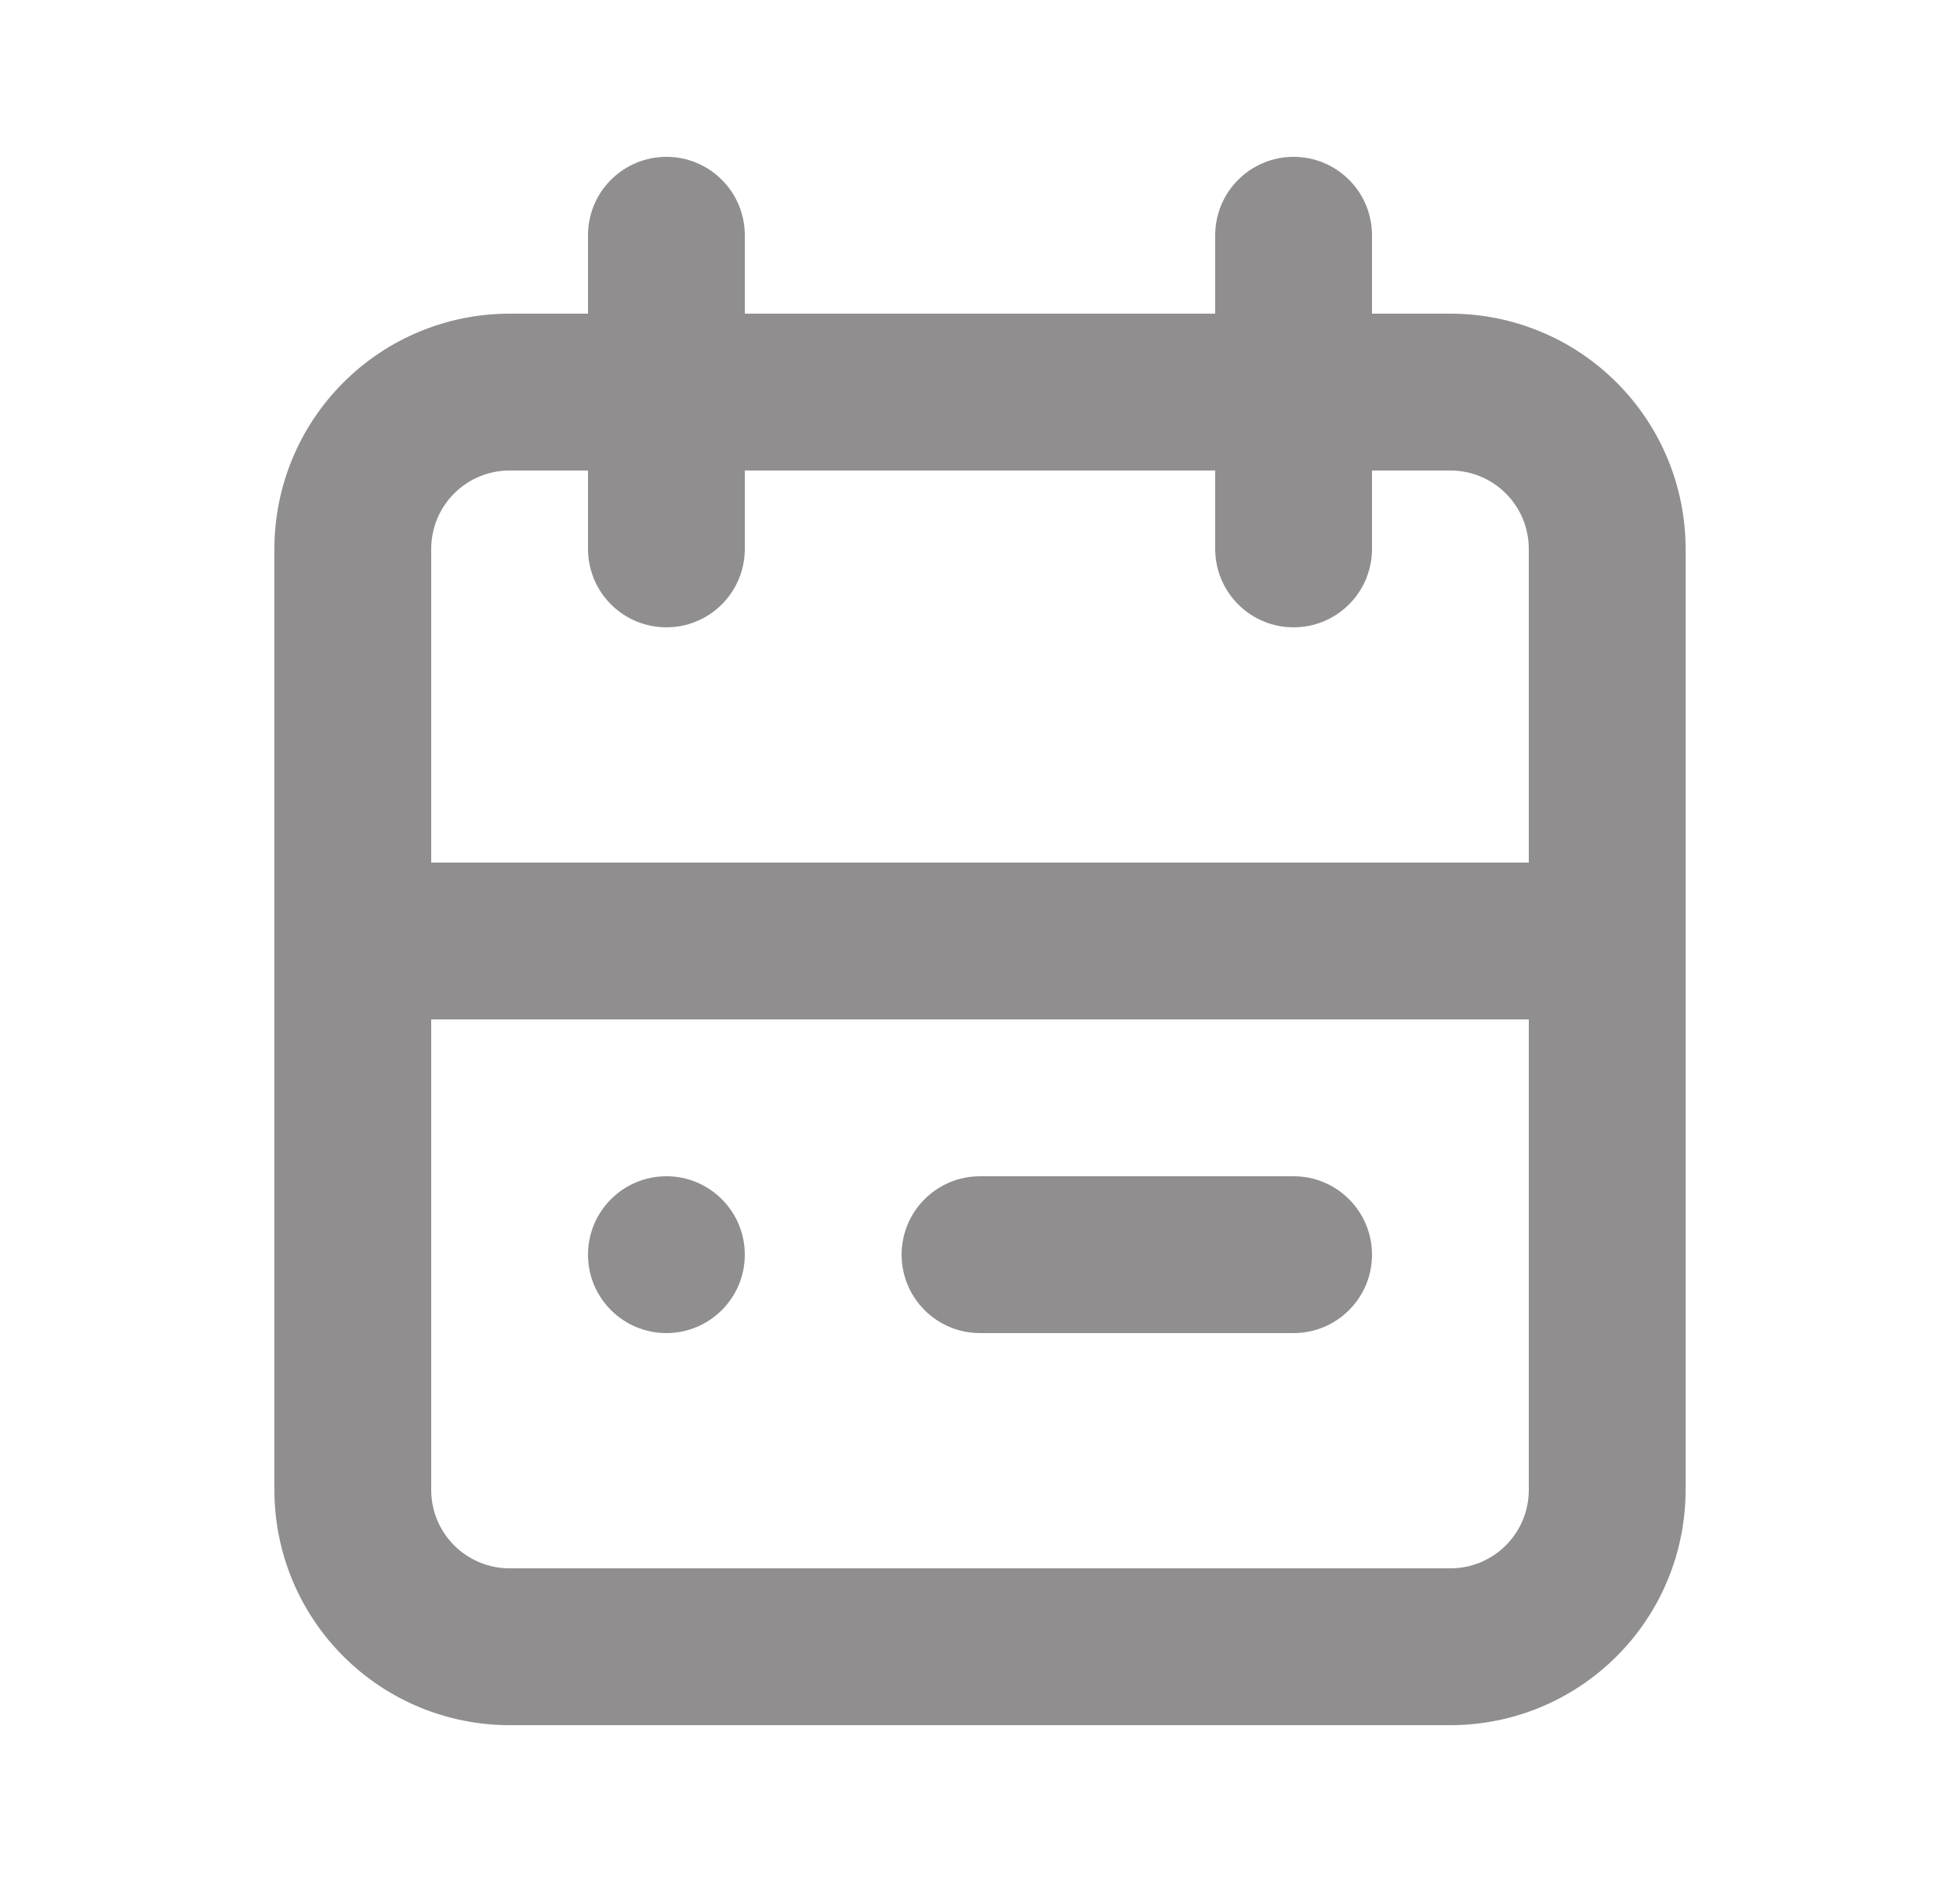
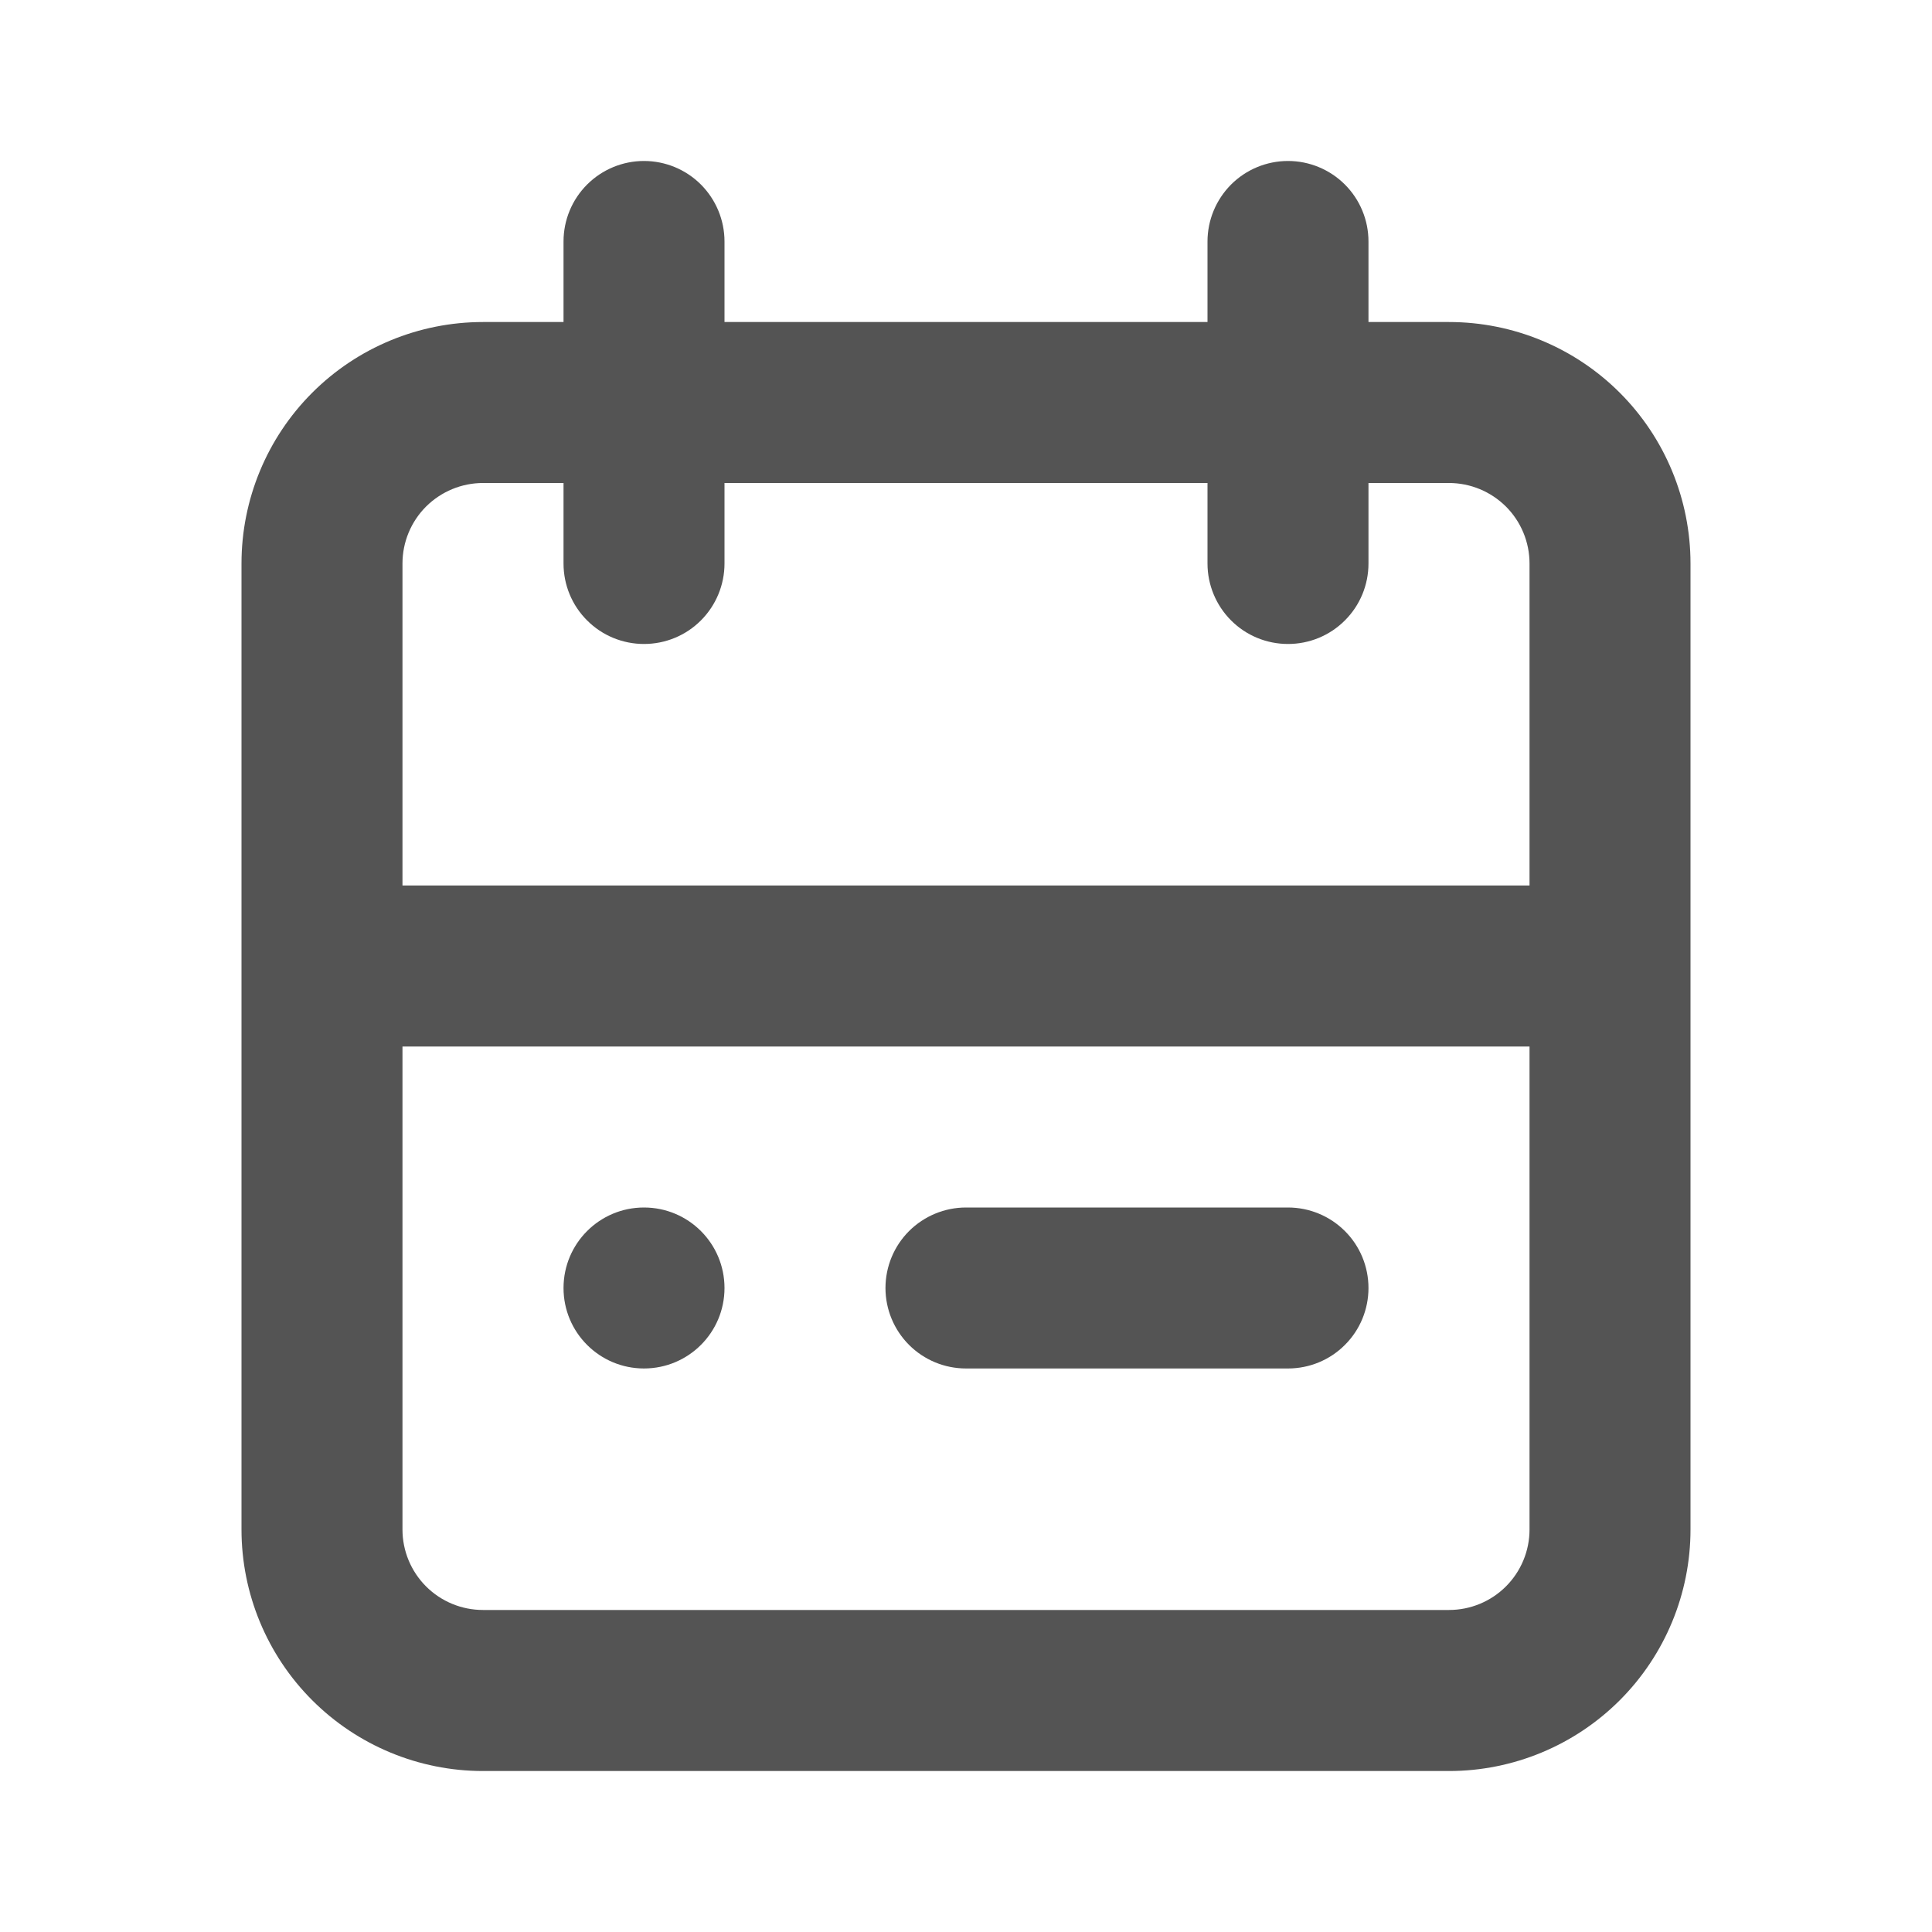
- <svg xmlns="http://www.w3.org/2000/svg" width="25" height="24" viewBox="0 0 25 24" fill="none">
-   <path d="M18.5 4H17.5V3C17.5 2.735 17.395 2.48 17.207 2.293C17.02 2.105 16.765 2 16.5 2C16.235 2 15.98 2.105 15.793 2.293C15.605 2.48 15.5 2.735 15.5 3V4H9.5V3C9.5 2.735 9.395 2.48 9.207 2.293C9.02 2.105 8.765 2 8.5 2C8.235 2 7.98 2.105 7.793 2.293C7.605 2.48 7.5 2.735 7.5 3V4H6.5C5.704 4 4.941 4.316 4.379 4.879C3.816 5.441 3.5 6.204 3.5 7V19C3.5 19.796 3.816 20.559 4.379 21.121C4.941 21.684 5.704 22 6.5 22H18.5C19.296 22 20.059 21.684 20.621 21.121C21.184 20.559 21.5 19.796 21.5 19V7C21.5 6.204 21.184 5.441 20.621 4.879C20.059 4.316 19.296 4 18.5 4V4ZM6.5 6H7.5V7C7.5 7.265 7.605 7.52 7.793 7.707C7.98 7.895 8.235 8 8.5 8C8.765 8 9.02 7.895 9.207 7.707C9.395 7.52 9.5 7.265 9.5 7V6H15.5V7C15.5 7.265 15.605 7.52 15.793 7.707C15.98 7.895 16.235 8 16.5 8C16.765 8 17.02 7.895 17.207 7.707C17.395 7.52 17.5 7.265 17.5 7V6H18.5C18.765 6 19.02 6.105 19.207 6.293C19.395 6.48 19.5 6.735 19.5 7V11H5.5V7C5.5 6.735 5.605 6.48 5.793 6.293C5.98 6.105 6.235 6 6.5 6V6ZM18.5 20H6.5C6.235 20 5.98 19.895 5.793 19.707C5.605 19.52 5.5 19.265 5.5 19V13H19.5V19C19.5 19.265 19.395 19.52 19.207 19.707C19.02 19.895 18.765 20 18.5 20Z" fill="#231F20" fill-opacity="0.5" />
-   <path d="M8.5 17C9.052 17 9.5 16.552 9.5 16C9.5 15.448 9.052 15 8.5 15C7.948 15 7.5 15.448 7.5 16C7.5 16.552 7.948 17 8.5 17Z" fill="#231F20" fill-opacity="0.5" />
-   <path d="M16.5 15H12.5C12.235 15 11.98 15.105 11.793 15.293C11.605 15.48 11.5 15.735 11.5 16C11.5 16.265 11.605 16.52 11.793 16.707C11.98 16.895 12.235 17 12.5 17H16.5C16.765 17 17.02 16.895 17.207 16.707C17.395 16.52 17.5 16.265 17.5 16C17.5 15.735 17.395 15.48 17.207 15.293C17.02 15.105 16.765 15 16.5 15Z" fill="#231F20" fill-opacity="0.5" />
+ <svg xmlns="http://www.w3.org/2000/svg" width="25" height="25" viewBox="0 0 25 25" fill="none">
+   <path d="M18.75 4.167H17.708V3.125C17.708 2.849 17.599 2.584 17.403 2.388C17.208 2.193 16.943 2.083 16.667 2.083C16.39 2.083 16.125 2.193 15.93 2.388C15.735 2.584 15.625 2.849 15.625 3.125V4.167H9.375V3.125C9.375 2.849 9.265 2.584 9.07 2.388C8.875 2.193 8.61 2.083 8.333 2.083C8.057 2.083 7.792 2.193 7.597 2.388C7.401 2.584 7.292 2.849 7.292 3.125V4.167H6.25C5.421 4.167 4.626 4.496 4.04 5.082C3.454 5.668 3.125 6.463 3.125 7.292V19.792C3.125 20.62 3.454 21.415 4.04 22.001C4.626 22.587 5.421 22.917 6.25 22.917H18.75C19.579 22.917 20.374 22.587 20.96 22.001C21.546 21.415 21.875 20.62 21.875 19.792V7.292C21.875 6.463 21.546 5.668 20.96 5.082C20.374 4.496 19.579 4.167 18.75 4.167V4.167ZM6.25 6.25H7.292V7.292C7.292 7.568 7.401 7.833 7.597 8.028C7.792 8.224 8.057 8.333 8.333 8.333C8.61 8.333 8.875 8.224 9.07 8.028C9.265 7.833 9.375 7.568 9.375 7.292V6.25H15.625V7.292C15.625 7.568 15.735 7.833 15.93 8.028C16.125 8.224 16.39 8.333 16.667 8.333C16.943 8.333 17.208 8.224 17.403 8.028C17.599 7.833 17.708 7.568 17.708 7.292V6.25H18.75C19.026 6.25 19.291 6.36 19.487 6.555C19.682 6.75 19.792 7.015 19.792 7.292V11.458H5.208V7.292C5.208 7.015 5.318 6.75 5.513 6.555C5.709 6.36 5.974 6.25 6.25 6.25V6.25ZM18.75 20.833H6.25C5.974 20.833 5.709 20.724 5.513 20.528C5.318 20.333 5.208 20.068 5.208 19.792V13.542H19.792V19.792C19.792 20.068 19.682 20.333 19.487 20.528C19.291 20.724 19.026 20.833 18.75 20.833Z" fill="#545454" />
+   <path d="M8.333 17.708C8.909 17.708 9.375 17.242 9.375 16.667C9.375 16.091 8.909 15.625 8.333 15.625C7.758 15.625 7.292 16.091 7.292 16.667C7.292 17.242 7.758 17.708 8.333 17.708Z" fill="#545454" />
+   <path d="M16.667 15.625H12.5C12.224 15.625 11.959 15.735 11.763 15.93C11.568 16.125 11.458 16.39 11.458 16.667C11.458 16.943 11.568 17.208 11.763 17.403C11.959 17.599 12.224 17.708 12.5 17.708H16.667C16.943 17.708 17.208 17.599 17.403 17.403C17.599 17.208 17.708 16.943 17.708 16.667C17.708 16.39 17.599 16.125 17.403 15.93C17.208 15.735 16.943 15.625 16.667 15.625Z" fill="#545454" />
</svg>
